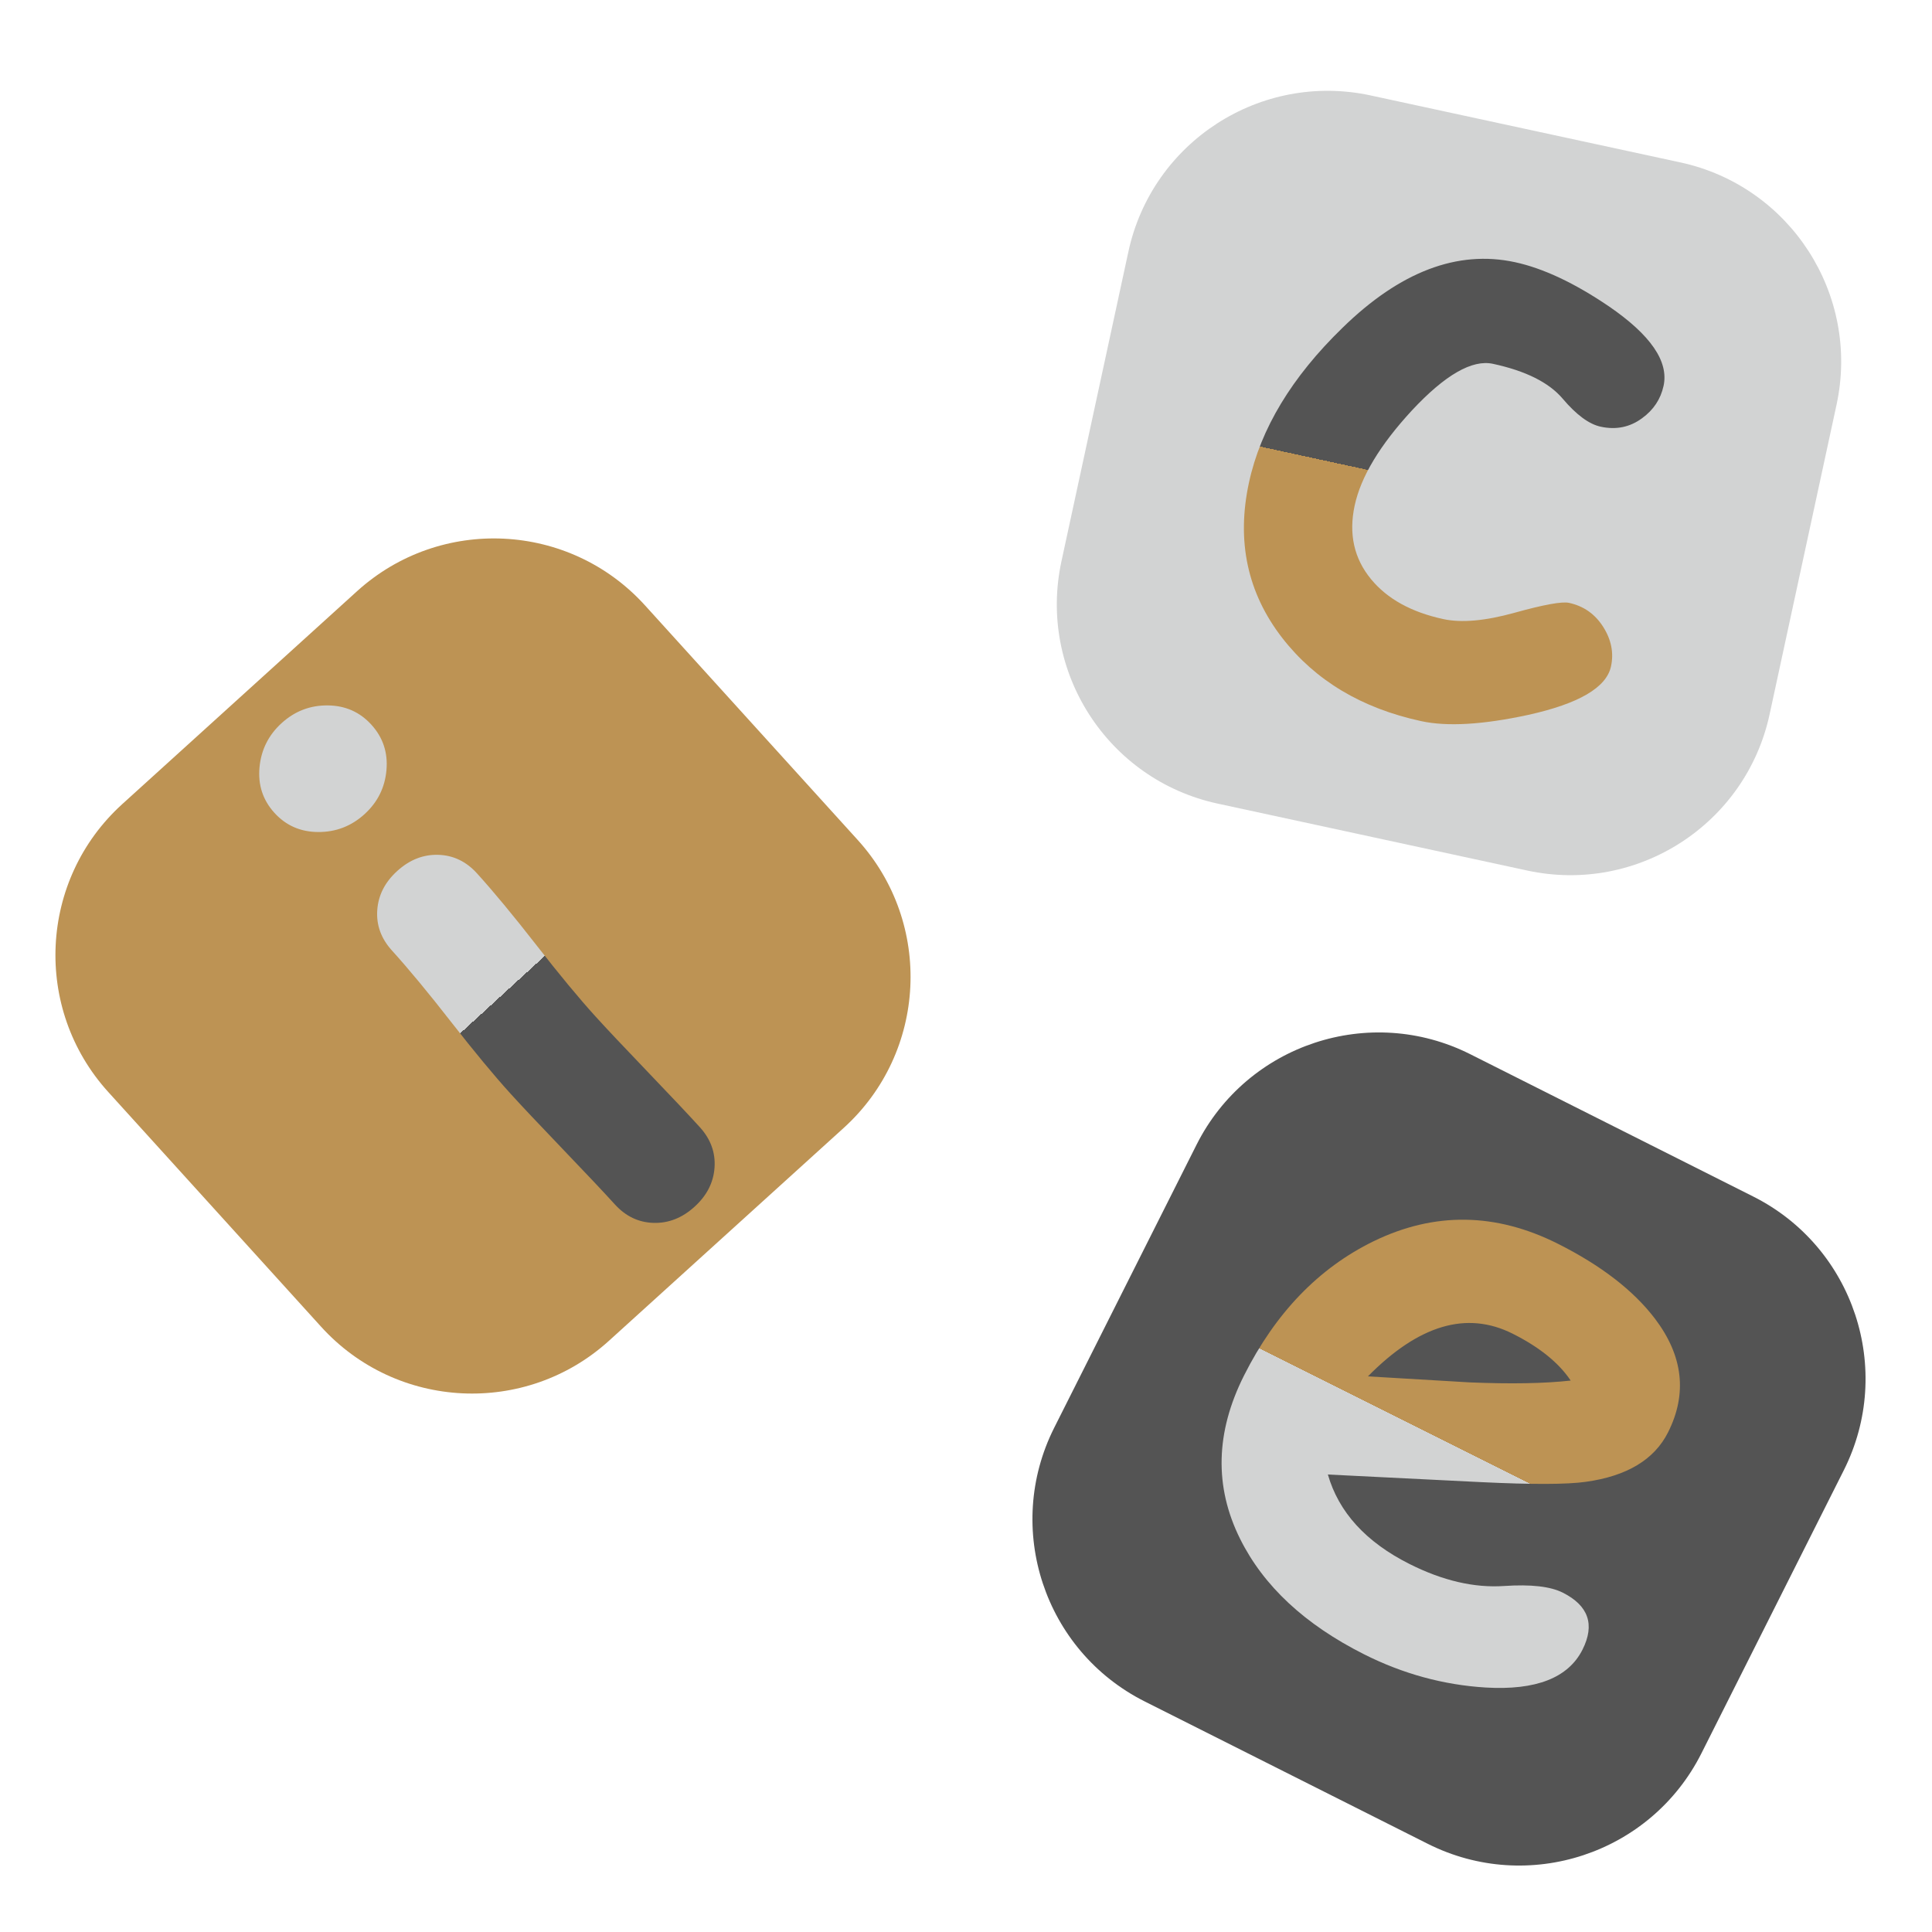
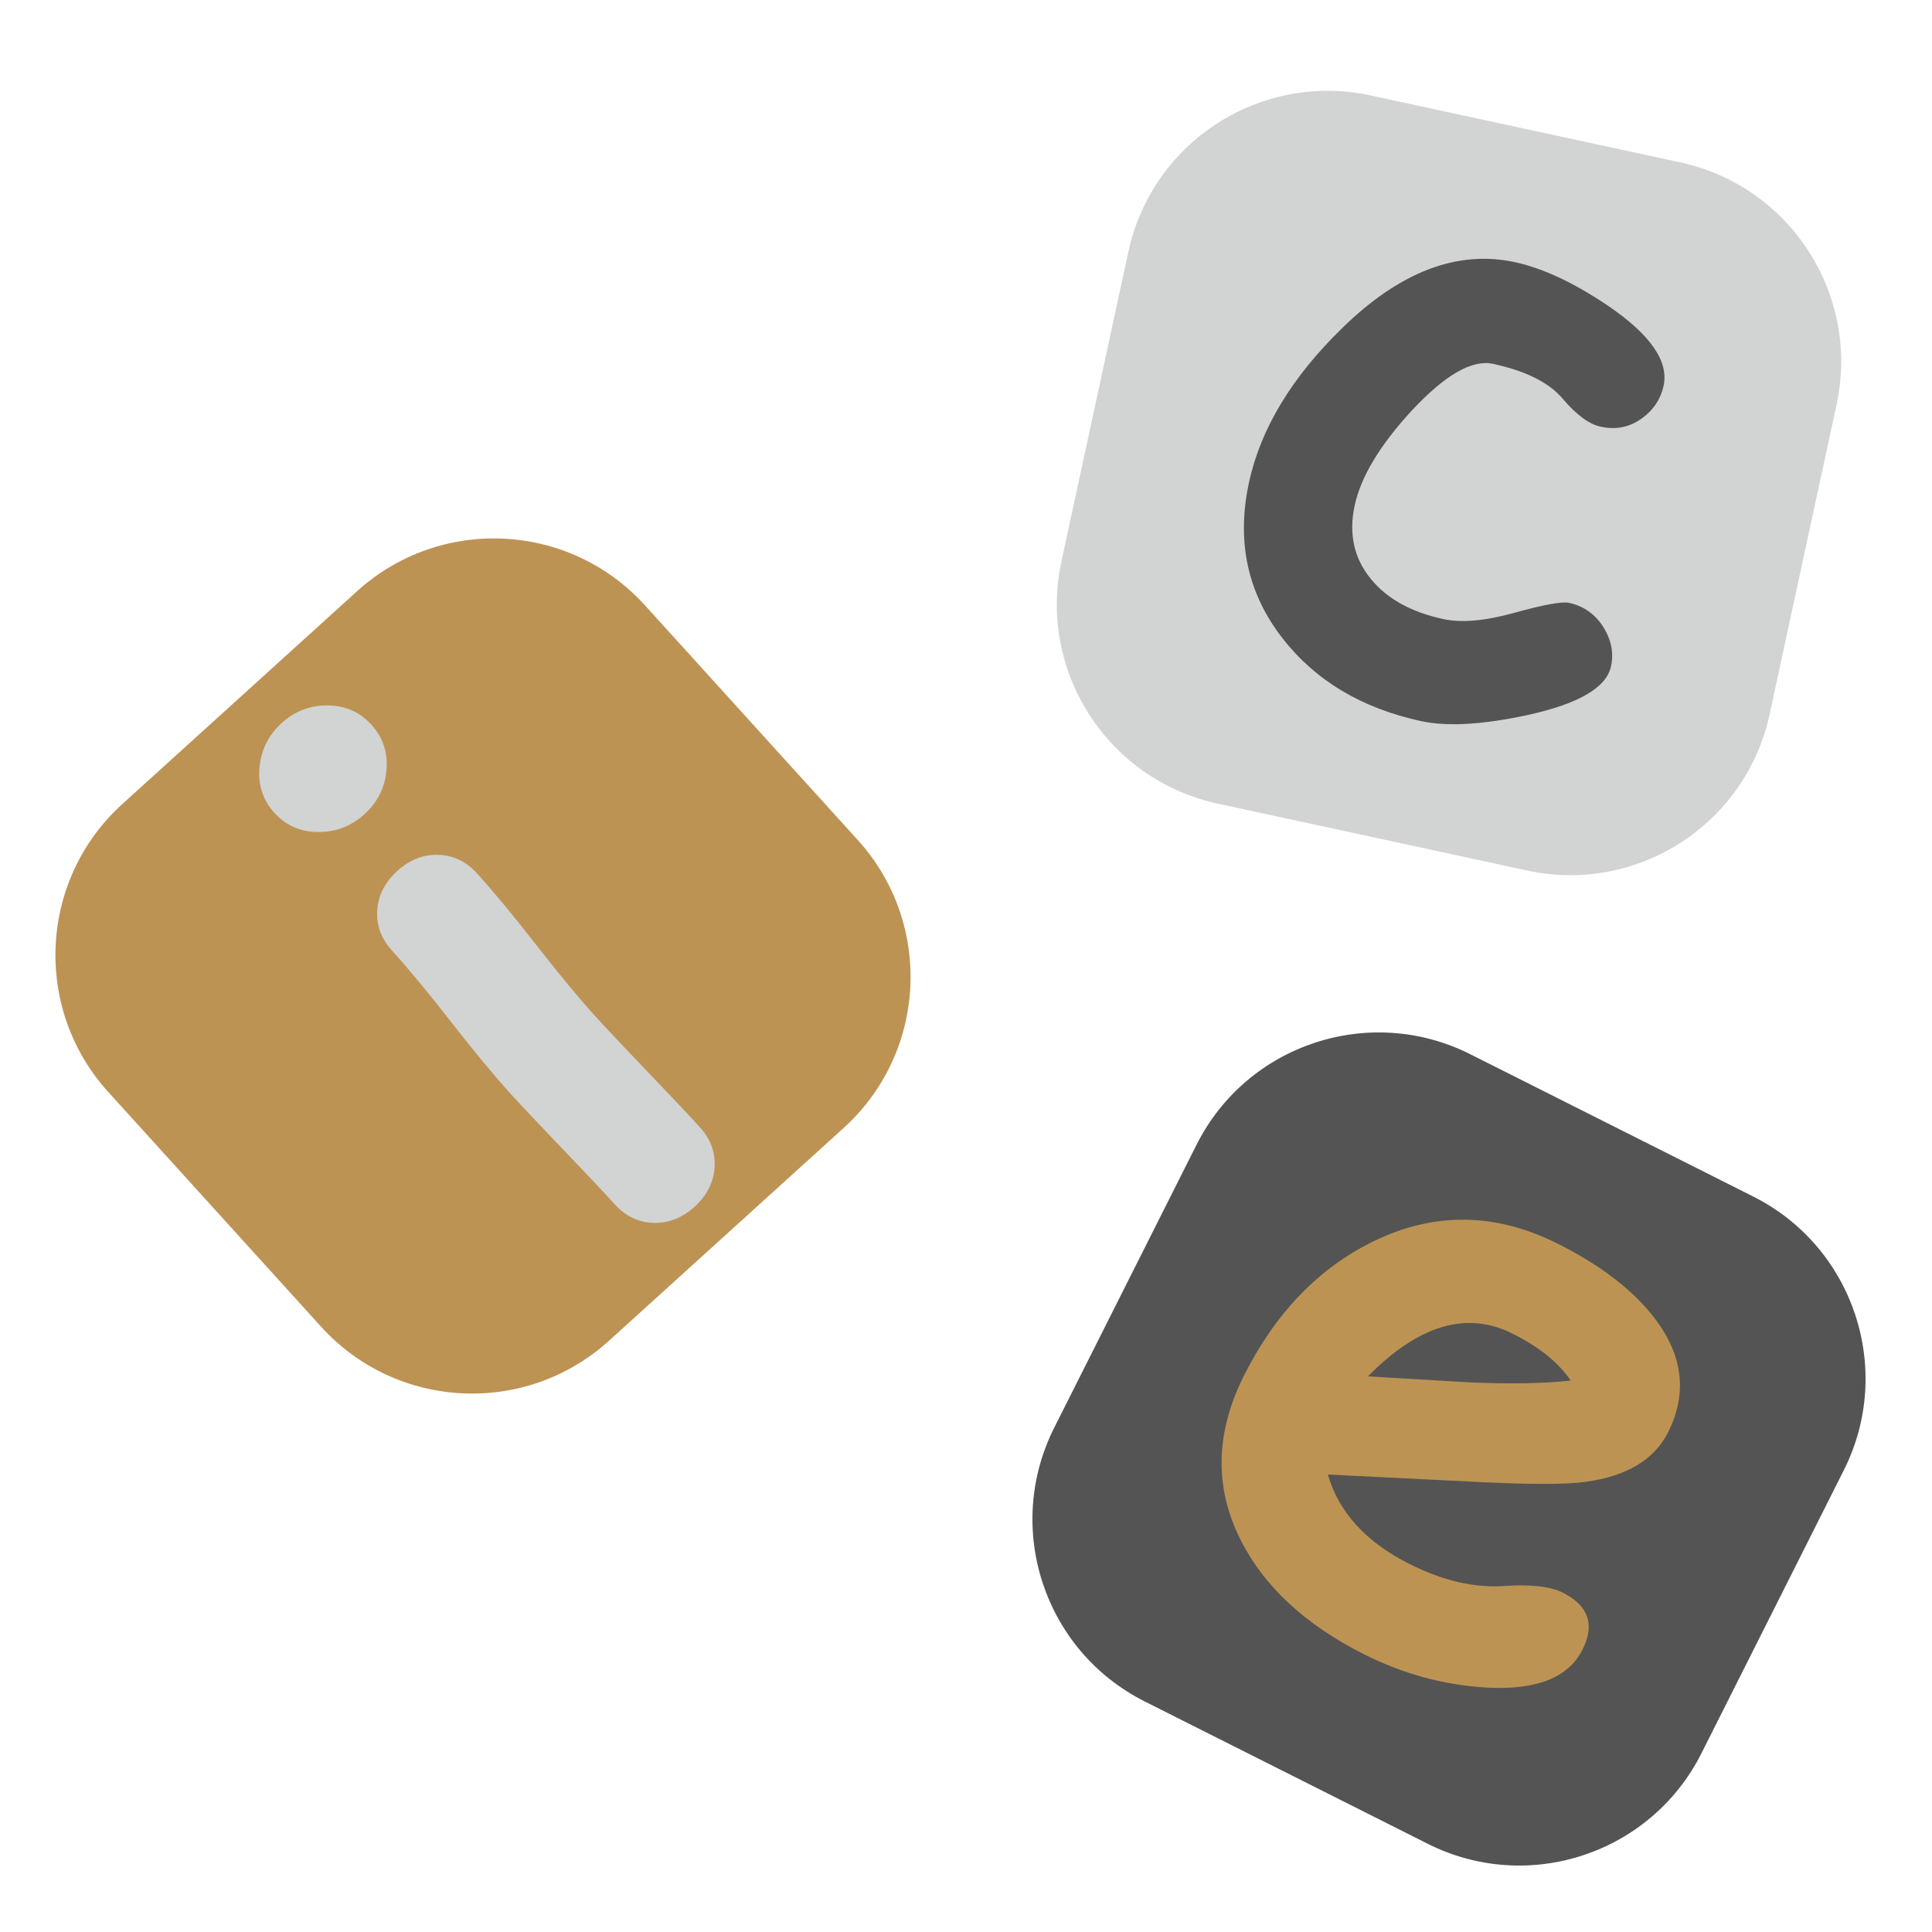
<svg xmlns="http://www.w3.org/2000/svg" xmlns:xlink="http://www.w3.org/1999/xlink" width="3023.623" height="3023.623">
  <defs>
-     <linearGradient id="b" x1="0" x2="0" y1="0" y2="1" gradientTransform="matrix(167.8385 -152.1867 668.222 736.9462 348.766 1215.095)" gradientUnits="userSpaceOnUse">
-       <stop offset="0" stop-color="#D2D3D3" />
-       <stop offset=".55" stop-color="#D2D3D3" />
-       <stop offset=".55" stop-color="#545454" />
-       <stop offset="1" stop-color="#545454" />
-     </linearGradient>
-     <linearGradient id="c" x1="0" x2="0" y1="0" y2="1" gradientTransform="matrix(600.7035 129.8767 -154.9165 716.5171 2044.502 339.73)" gradientUnits="userSpaceOnUse">
-       <stop offset="0" stop-color="#545454" />
-       <stop offset=".5" stop-color="#545454" />
-       <stop offset=".5" stop-color="#BD9354" />
-       <stop offset="1" stop-color="#BD9354" />
-     </linearGradient>
-     <linearGradient id="d" x1="0" x2="0" y1="0" y2="1" gradientTransform="matrix(594.9993 299.2535 -319.1452 634.5496 2128.866 1790.957)" gradientUnits="userSpaceOnUse">
-       <stop offset="0" stop-color="#BD9354" />
-       <stop offset=".5" stop-color="#BD9354" />
-       <stop offset=".5" stop-color="#D2D3D3" />
-       <stop offset="1" stop-color="#D2D3D3" />
-     </linearGradient>
    <clipPath id="a">
      <path d="M0 0h3024v3024H0z" />
    </clipPath>
-     <g id="e" clip-path="url(#a)">
-       <path fill="#BD9354" d="m191.414 1258.371 367.348-333.09c130.422-118.258 332.324-108.383 450.582 22.04l333.09 367.343c118.261 130.426 108.386 332.324-22.04 450.586l-367.343 333.09c-130.426 118.262-332.324 108.387-450.586-22.04l-333.086-367.343c-118.262-130.426-108.387-332.324 22.035-450.586m0 0" />
-       <path fill="url(#b)" d="M570.332 1274.328q-30.867 27.984-72.34 27.8c-27.648-.116-50.512-10.148-68.586-30.085q-27.116-29.9-23.254-71.195 3.869-41.291 34.73-69.282 30.87-27.985 72.098-27.582c27.489.27 50.27 10.368 68.348 30.305 18.078 19.934 25.91 43.594 23.488 70.977q-3.622 41.073-34.484 69.062m361.547 316.348c16.617 18.328 43.86 47.238 81.715 86.73q56.793 59.239 81.718 86.73c16.91 18.645 24.567 39.688 22.954 63.114q-2.41 35.14-31.344 61.379c-19.293 17.496-40.672 25.898-64.149 25.207-23.472-.688-43.664-10.352-60.574-29q-24.924-27.493-81.719-86.727c-37.855-39.496-65.097-68.406-81.714-86.734-25.95-28.617-56.844-65.922-92.7-111.922q-53.776-69-92.699-111.926c-16.906-18.648-24.562-39.687-22.953-63.113s12.055-43.89 31.348-61.383c19.293-17.492 40.672-25.898 64.148-25.207q35.21 1.032 60.57 29.004c25.95 28.617 56.848 65.922 92.7 111.926 35.855 46 66.75 83.305 92.699 111.922M-50.2 909.82" />
-       <path fill="#D2D3D3" d="m2145.184 149.387 484.675 104.789c172.082 37.203 281.582 207.117 244.38 379.199l-104.794 484.676c-37.203 172.078-207.117 281.582-379.199 244.375l-484.672-104.79c-172.082-37.206-281.582-207.12-244.379-379.198l104.793-484.676c37.203-172.082 207.117-281.582 379.196-244.375m0 0" />
-       <path fill="url(#c)" d="M2224.3 1128.613q-139.992-30.265-217.613-130.308-81.738-105.598-52.027-243.047 27.382-126.627 146.27-242.137 135.11-131.981 270.015-102.812c44.121 9.539 93.094 32.558 146.926 69.066q98.045 67.16 85.664 124.43-6.739 31.178-33.605 50.683-28.549 21.14-64.82 13.297c-18.239-3.945-38.063-18.558-59.465-43.828q-32.1-37.916-109.098-54.562-48.996-10.594-127.043 73.109-74.811 81.074-89.395 148.527-14.442 66.816 25.66 115.45c25.317 30.785 63.008 51.59 113.063 62.414 28.422 6.144 65.55 2.847 111.375-9.891q68.742-19.106 85.29-15.531 34.358 7.43 53.495 37.543c12.754 20.078 16.84 40.718 12.254 61.933q-10.732 49.635-129.64 75.88c-70.813 15.327-126.579 18.593-167.305 9.784m-38.433-1553.625" />
-       <path fill="#545454" d="m1649.836 2234.484 222.805-443c79.105-157.28 271.023-220.754 428.308-141.648l443 222.805c157.281 79.105 220.754 271.023 141.649 428.308l-222.805 443c-79.106 157.281-271.023 220.754-428.309 141.649l-443-222.805c-157.28-79.106-220.754-271.023-141.648-428.309m0 0" />
-       <path fill="url(#d)" d="M2134.848 2589.027c-92.676-46.609-157.36-106.836-194.067-180.683-40.57-81.617-38.523-166.824 6.133-255.617q74.01-147.154 202.559-210.032 142.825-69.54 288.816 3.883 101.205 50.902 151.707 117.113 66.176 87.21 20.543 177.946-32.178 63.98-128.582 77.433-43.982 6.3-164.21.489l-239.595-11.922q12.709 44.285 44.653 79.3t83.125 60.758q77.94 39.198 148.117 34.414c41.742-2.812 72.3.653 91.691 10.407q60.49 30.419 30.942 89.164-33.344 66.304-151.54 59.332-98.98-6.059-190.292-51.985m232.648-501.695q-54.088-27.206-110.613-10.45-56.526 16.755-116.063 77.173 80.06 4.558 159.242 9.402c64.239 2.676 116.942 1.727 158.102-2.832q-27.85-41.7-90.668-73.293m88.574-1015.05" />
+     <g id="b" clip-path="url(#a)">
+       <path fill="#BD9354" d="m191.414 1258.371 367.348-333.09c130.422-118.258 332.324-108.383 450.582 22.039l333.09 367.344c118.261 130.426 108.386 332.324-22.039 450.586l-367.344 333.09c-130.426 118.262-332.324 108.387-450.586-22.039l-333.086-367.344c-118.262-130.426-108.387-332.324 22.035-450.586m0 0" />
+       <path fill="#D2D3D3" d="M570.332 1274.328q-30.867 27.983-72.34 27.801c-27.648-.117-50.512-10.149-68.586-30.086q-27.116-29.9-23.254-71.195 3.868-41.291 34.731-69.282c20.578-18.656 44.613-27.851 72.097-27.582 27.489.27 50.27 10.368 68.348 30.305 18.078 19.934 25.91 43.594 23.488 70.977q-3.622 41.073-34.484 69.062m361.547 316.348c16.617 18.328 43.859 47.238 81.715 86.73q56.793 59.238 81.719 86.731c16.91 18.644 24.566 39.687 22.953 63.113q-2.41 35.14-31.344 61.379c-19.293 17.496-40.672 25.898-64.149 25.207q-35.208-1.03-60.574-29-24.924-27.493-81.719-86.727c-37.855-39.496-65.097-68.406-81.714-86.734-25.95-28.617-56.844-65.922-92.7-111.922q-53.776-69-92.699-111.926c-16.906-18.648-24.562-39.687-22.953-63.113s12.055-43.891 31.348-61.383 40.672-25.898 64.148-25.207q35.21 1.032 60.57 29.004c25.95 28.617 56.848 65.922 92.7 111.926 35.855 46 66.75 83.305 92.699 111.922M2145.184 149.387l484.675 104.789c172.082 37.203 281.582 207.117 244.379 379.199l-104.793 484.676c-37.203 172.078-207.117 281.582-379.199 244.375l-484.672-104.789c-172.082-37.207-281.582-207.121-244.379-379.199l104.793-484.676c37.203-172.082 207.117-281.582 379.196-244.375m0 0" />
+       <path fill="#545454" d="M2224.301 1128.613q-139.993-30.264-217.613-130.308-81.74-105.598-52.028-243.047 27.382-126.626 146.27-242.137 135.11-131.981 270.015-102.812c44.121 9.539 93.094 32.558 146.926 69.066q98.045 67.16 85.664 124.43-6.739 31.177-33.605 50.683-28.55 21.14-64.821 13.297c-18.238-3.945-38.062-18.558-59.464-43.828q-32.1-37.916-109.098-54.562-48.996-10.593-127.043 73.109-74.812 81.076-89.395 148.527-14.443 66.816 25.661 115.449c25.316 30.786 63.007 51.59 113.062 62.415 28.422 6.144 65.551 2.847 111.375-9.891q68.742-19.106 85.289-15.531 34.359 7.43 53.496 37.543c12.754 20.078 16.84 40.718 12.254 61.933q-10.732 49.635-129.641 75.879c-70.812 15.328-126.578 18.594-167.304 9.785m-574.465 1105.871 222.805-443c79.105-157.281 271.023-220.754 428.308-141.648l443 222.805c157.281 79.105 220.754 271.023 141.649 428.308l-222.805 443c-79.105 157.281-271.023 220.754-428.309 141.649l-443-222.805c-157.281-79.105-220.754-271.023-141.648-428.309m0 0" />
+       <path fill="#BD9354" d="M2134.848 2589.027c-92.676-46.609-157.36-106.836-194.067-180.683-40.57-81.617-38.523-166.824 6.133-255.617q74.01-147.154 202.559-210.032 142.825-69.54 288.816 3.883 101.204 50.902 151.707 117.113 66.176 87.21 20.543 177.946-32.178 63.98-128.582 77.433-43.982 6.3-164.211.489l-239.594-11.922q12.709 44.285 44.653 79.301 31.945 35.013 83.125 60.757 77.94 39.198 148.117 34.414c41.742-2.812 72.301.653 91.691 10.407q60.491 30.42 30.942 89.164-33.345 66.304-151.539 59.332-98.982-6.058-190.293-51.985m232.648-501.695q-54.088-27.206-110.613-10.449-56.526 16.753-116.063 77.172a37674 37674 0 0 1 159.243 9.402c64.238 2.676 116.941 1.727 158.101-2.832q-27.85-41.7-90.668-73.293m88.574-1015.051" />
    </g>
  </defs>
-   <use xlink:href="#e" />
+   <use xlink:href="#b" />
</svg>
